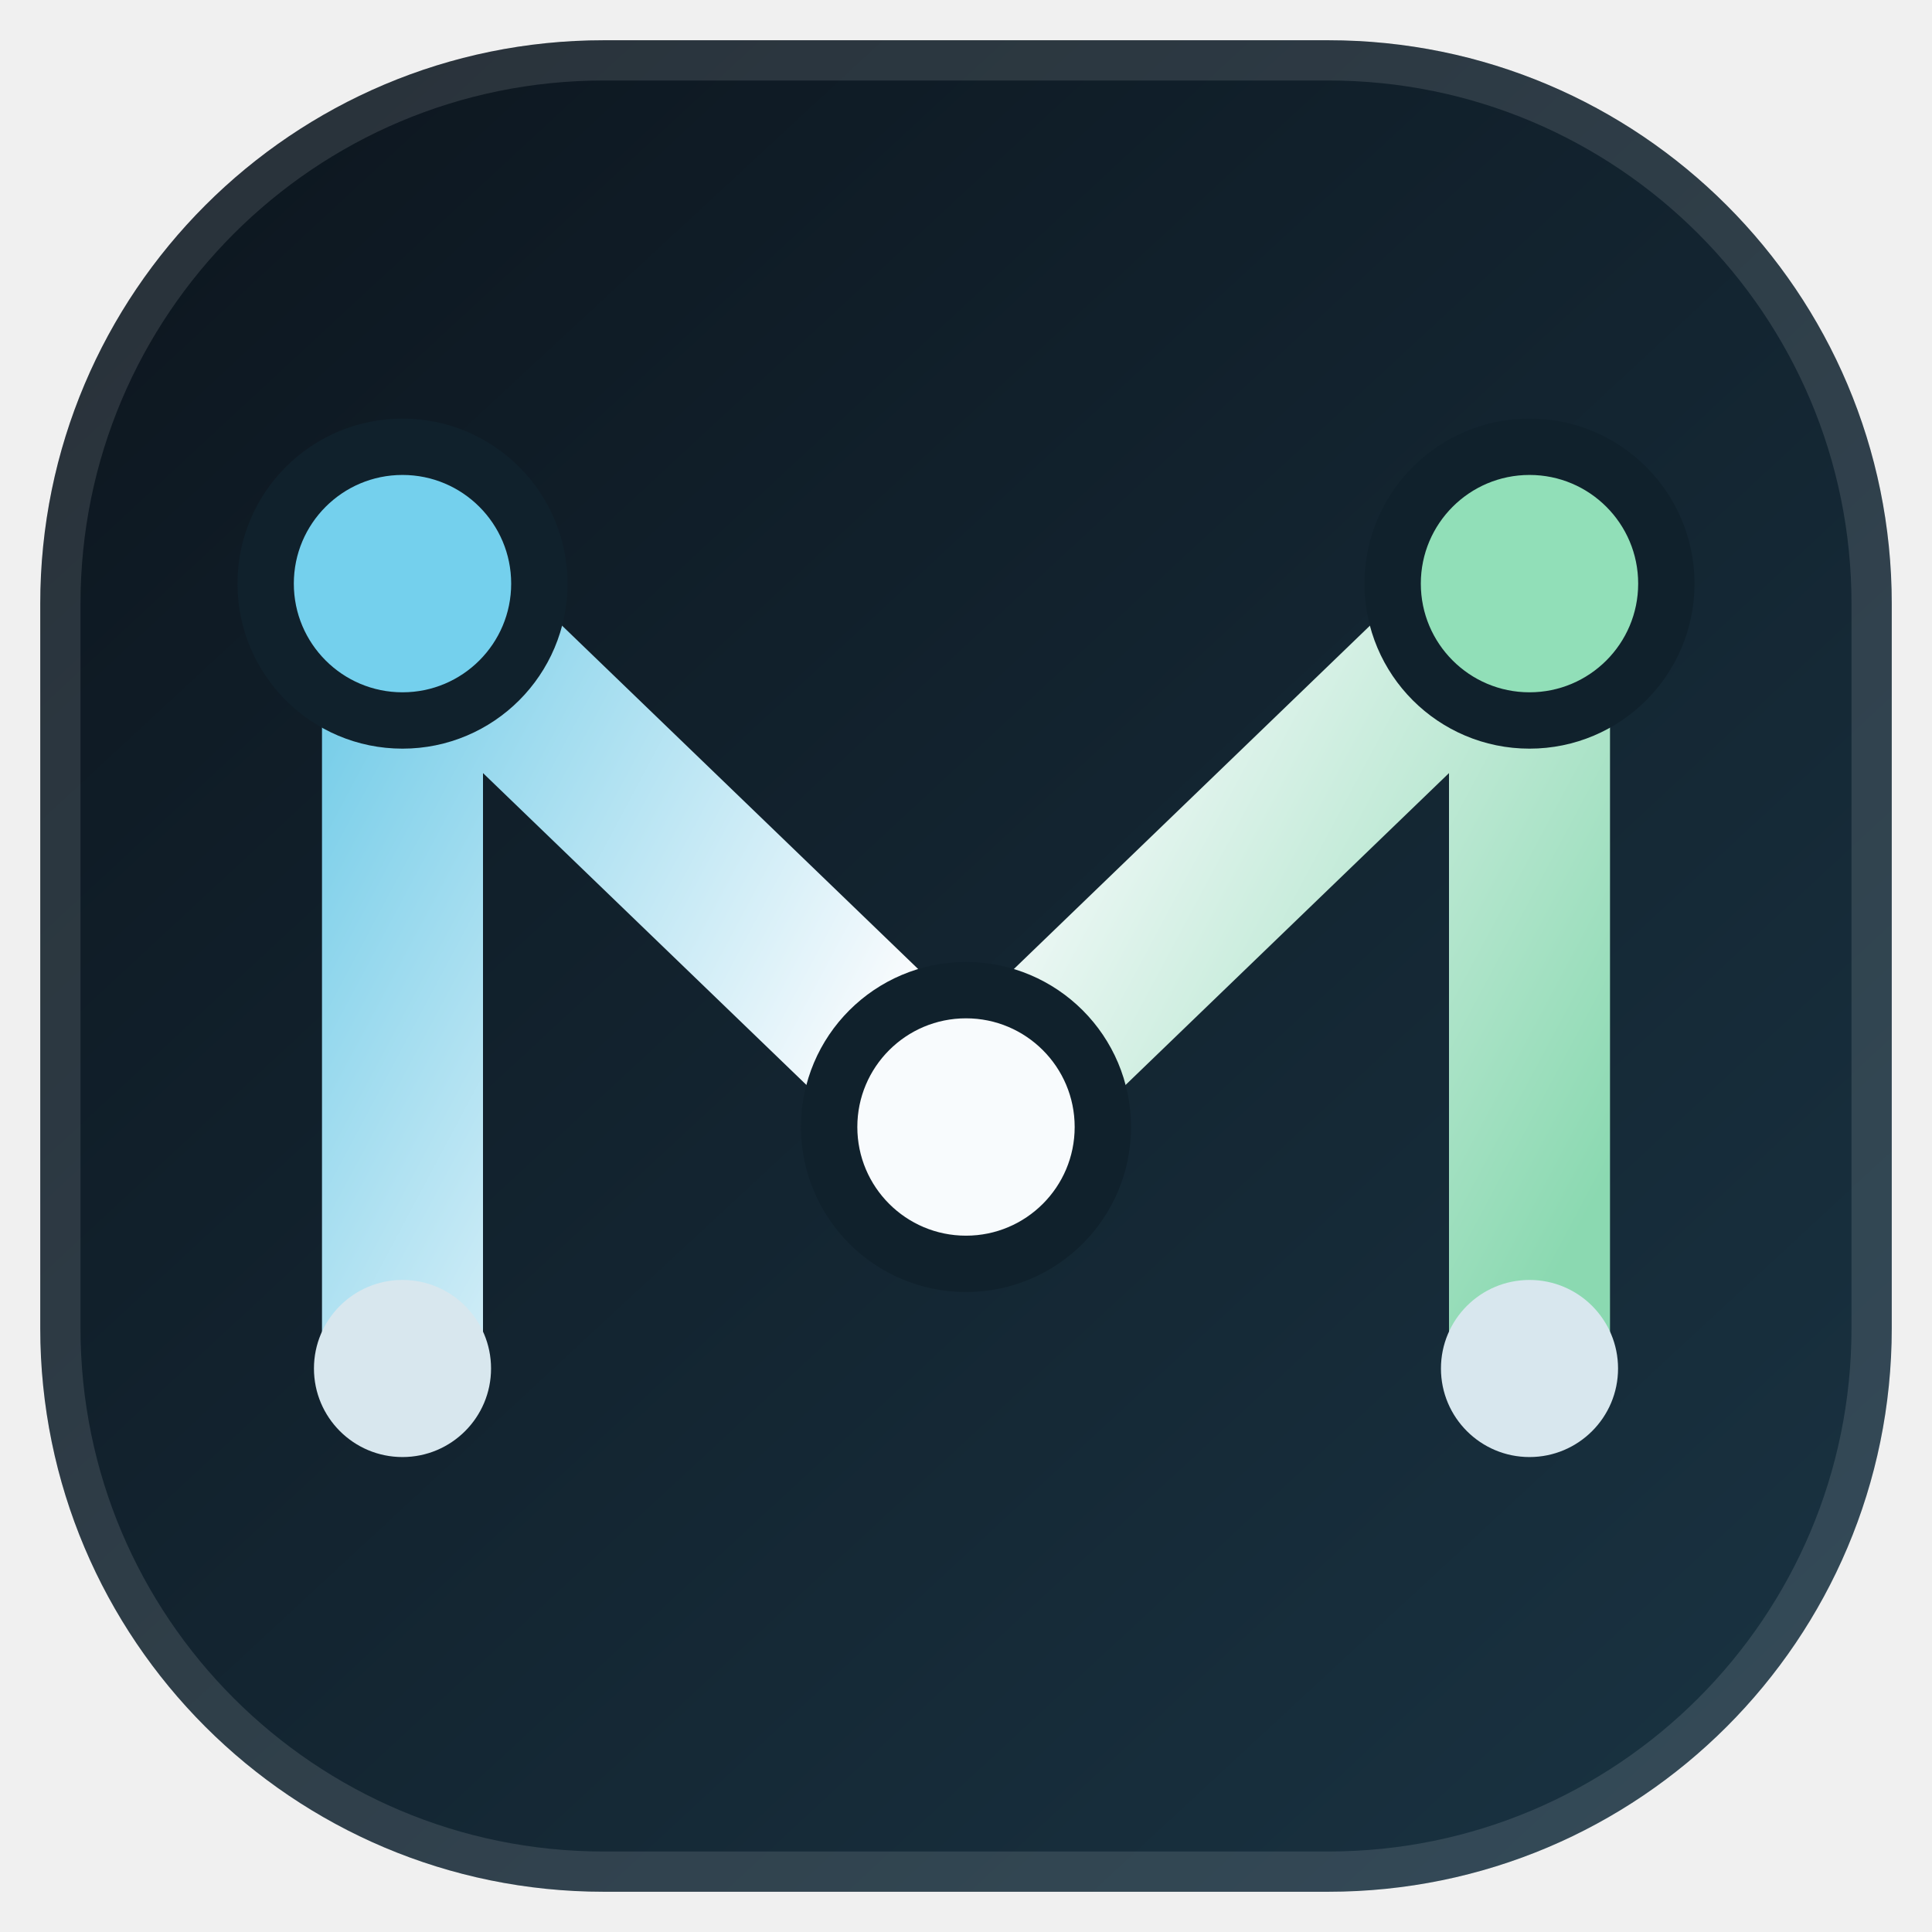
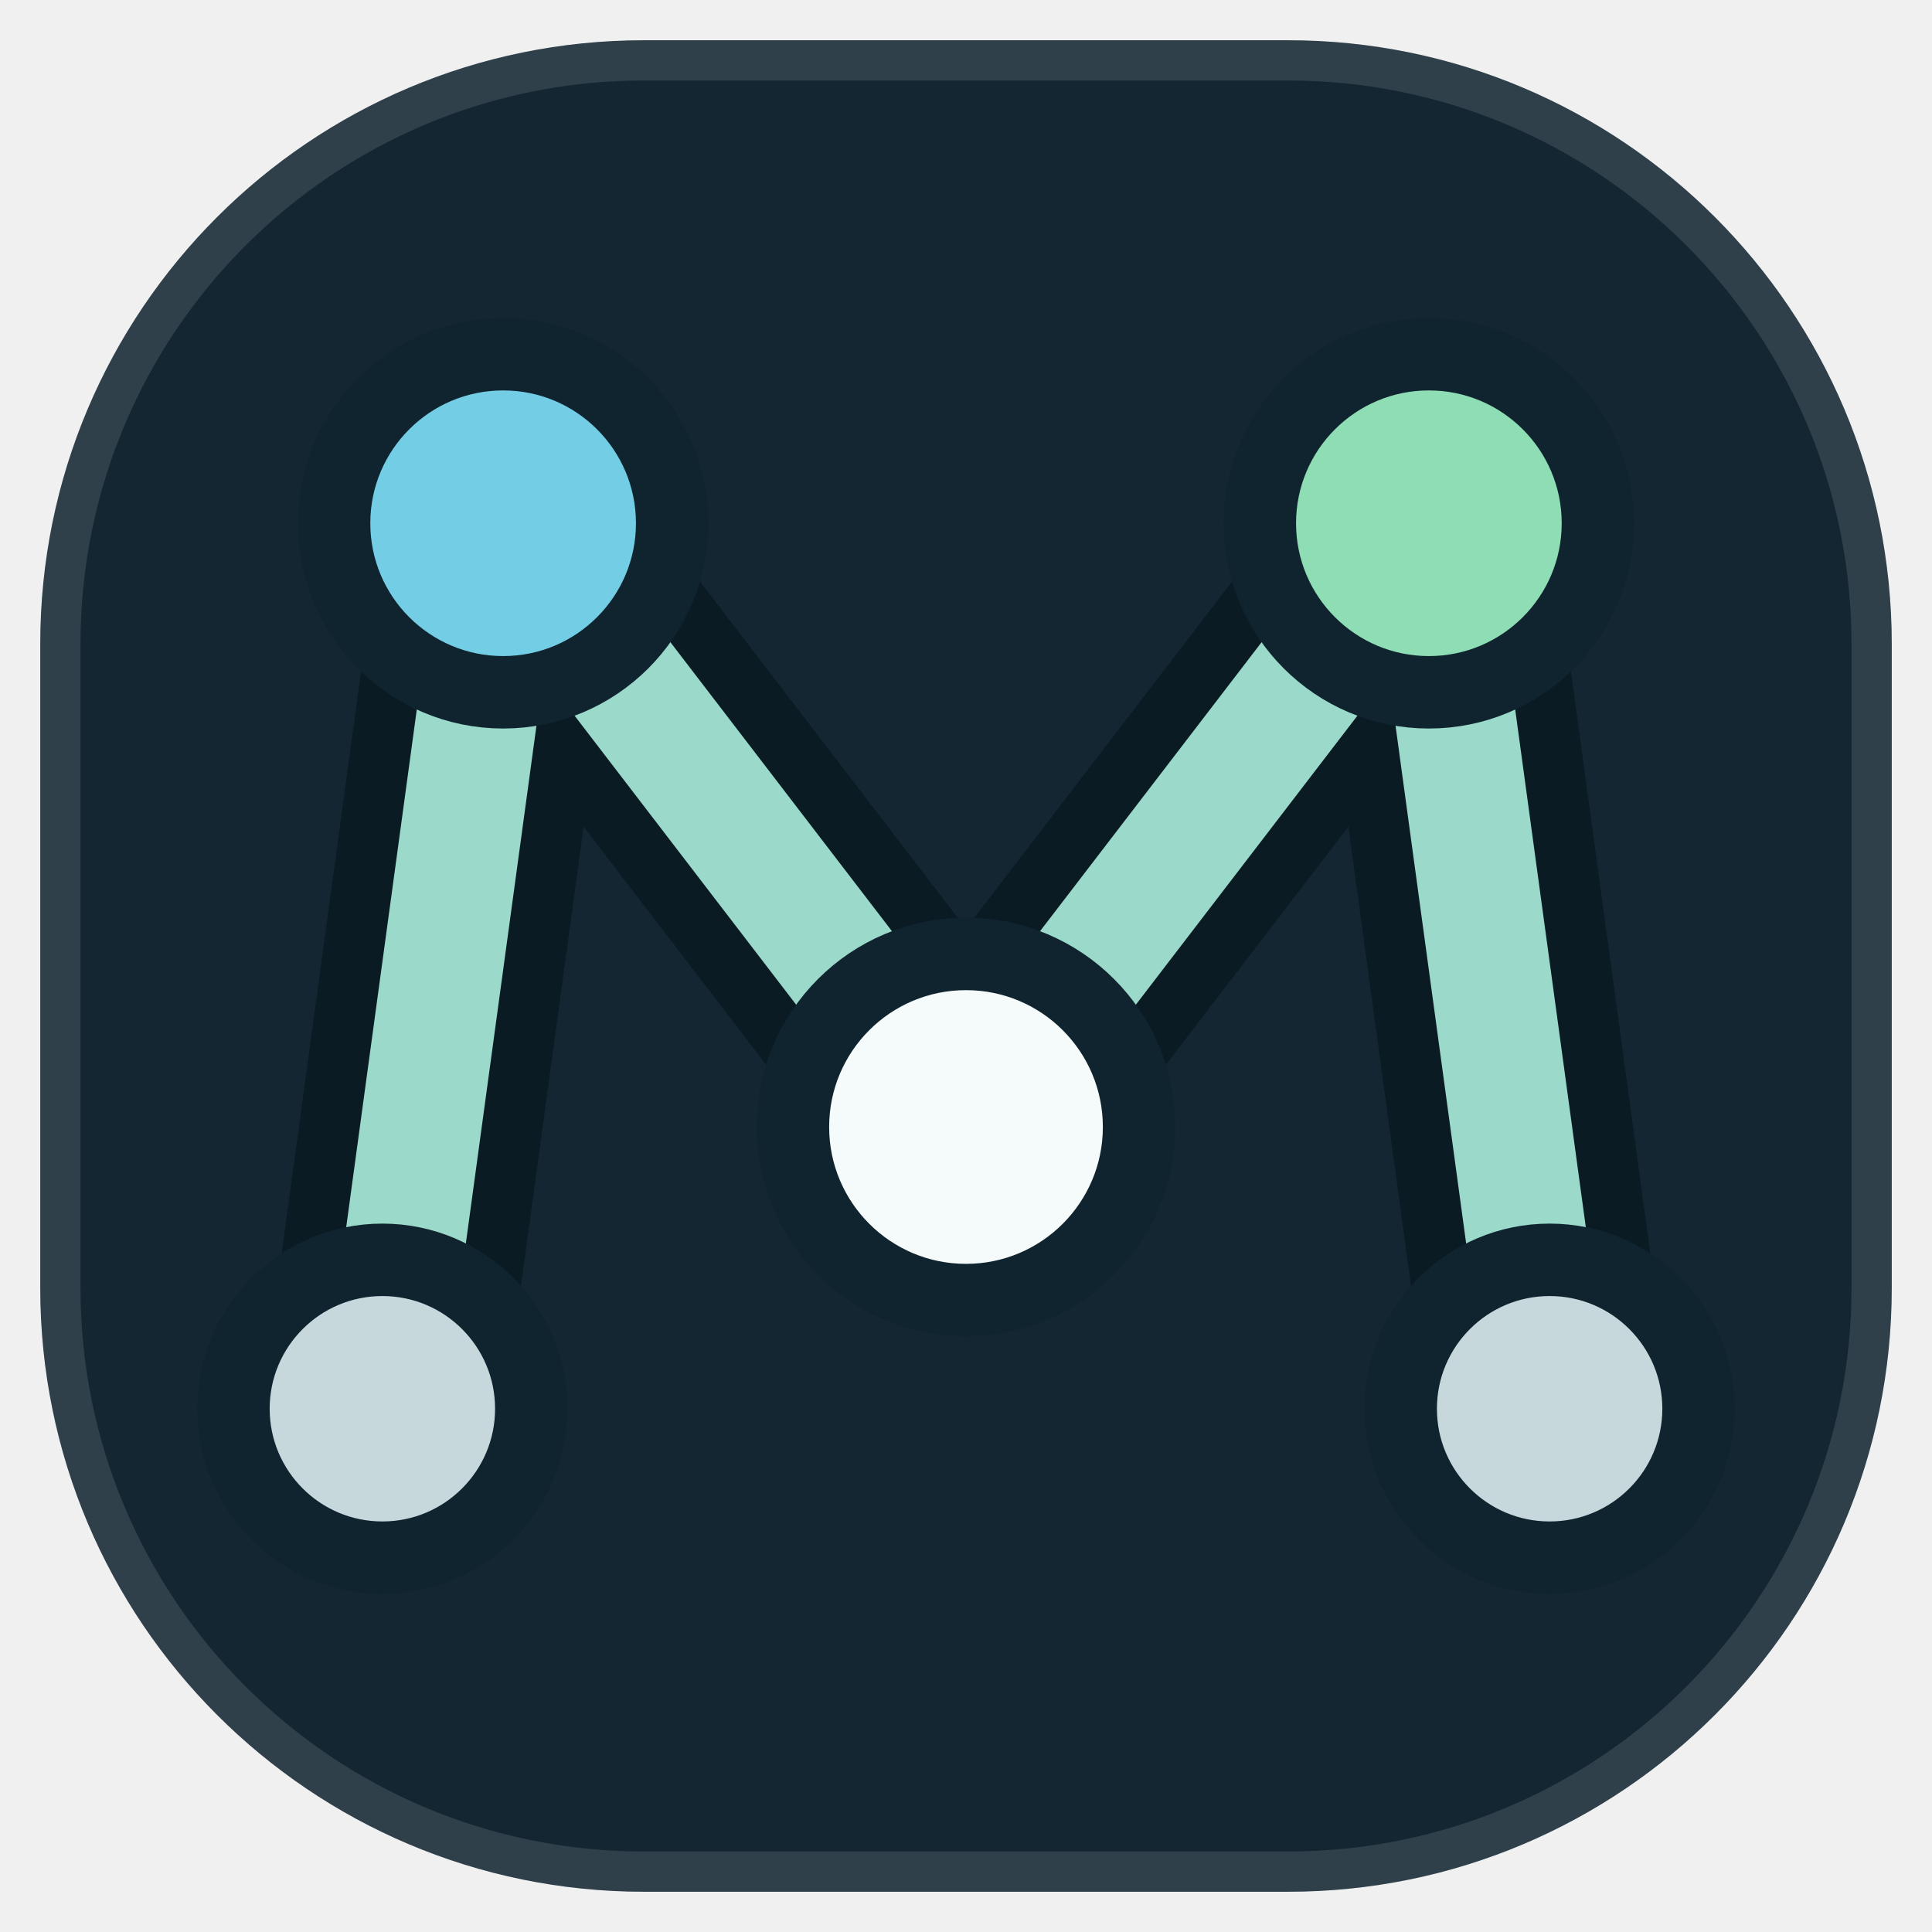
<svg xmlns="http://www.w3.org/2000/svg" viewBox="0 0 48 48" role="img" aria-labelledby="title description">
-   <defs>
-     <linearGradient id="chamber" x1="5" y1="4" x2="43" y2="45" gradientUnits="userSpaceOnUse">
-       <stop stop-color="#0d1720" />
-       <stop offset="1" stop-color="#193241" />
-     </linearGradient>
-     <linearGradient id="bond" x1="9" y1="15" x2="39" y2="31" gradientUnits="userSpaceOnUse">
-       <stop stop-color="#73cce8" />
-       <stop offset=".48" stop-color="#f8fbfd" />
-       <stop offset="1" stop-color="#8bd9b1" />
-     </linearGradient>
-   </defs>
-   <rect x="1" y="1" width="46" height="46" rx="14" fill="url(#chamber)" />
-   <rect x="1.5" y="1.5" width="45" height="45" rx="13.5" fill="none" stroke="#ffffff" stroke-opacity=".12" />
-   <path d="M10 34V14.5L24 28l14-13.5V34" fill="none" stroke="url(#bond)" stroke-width="4" stroke-linecap="round" stroke-linejoin="round" />
-   <circle cx="10" cy="14.5" r="3.4" fill="#74d0ed" stroke="#10212c" stroke-width="1.4" />
-   <circle cx="24" cy="28" r="3.4" fill="#f8fbfd" stroke="#10212c" stroke-width="1.4" />
-   <circle cx="38" cy="14.5" r="3.4" fill="#91dfb8" stroke="#10212c" stroke-width="1.4" />
-   <circle cx="10" cy="34" r="2.2" fill="#d8e7ee" />
-   <circle cx="38" cy="34" r="2.2" fill="#d8e7ee" />
+   <rect x="1" y="1" width="46" height="46" rx="15" fill="#132632" />
+   <rect x="1.5" y="1.5" width="45" height="45" rx="14.5" fill="none" stroke="#ffffff" stroke-opacity=".12" />
+   <g fill="none" stroke-linecap="round" stroke-linejoin="round">
+     <path d="M9.5 35 12.5 13 24 28 35.5 13 38.5 35" stroke="#0a1b24" stroke-width="6" />
+     <path d="M9.5 35 12.5 13 24 28 35.5 13 38.5 35" stroke="#9bdacb" stroke-width="3" data-molarium-bonds="true" />
+   </g>
+   <g stroke="#10242f" stroke-width="1.8" data-molarium-atoms="true">
+     <circle cx="9.5" cy="35" r="3.7" fill="#c7d8dd" />
+     <circle cx="12.5" cy="13" r="4.2" fill="#72cde5" />
+     <circle cx="24" cy="28" r="4.3" fill="#f5fbfb" />
+     <circle cx="35.5" cy="13" r="4.2" fill="#8eddb4" />
+     <circle cx="38.5" cy="35" r="3.7" fill="#c7d8dd" />
+   </g>
</svg>
